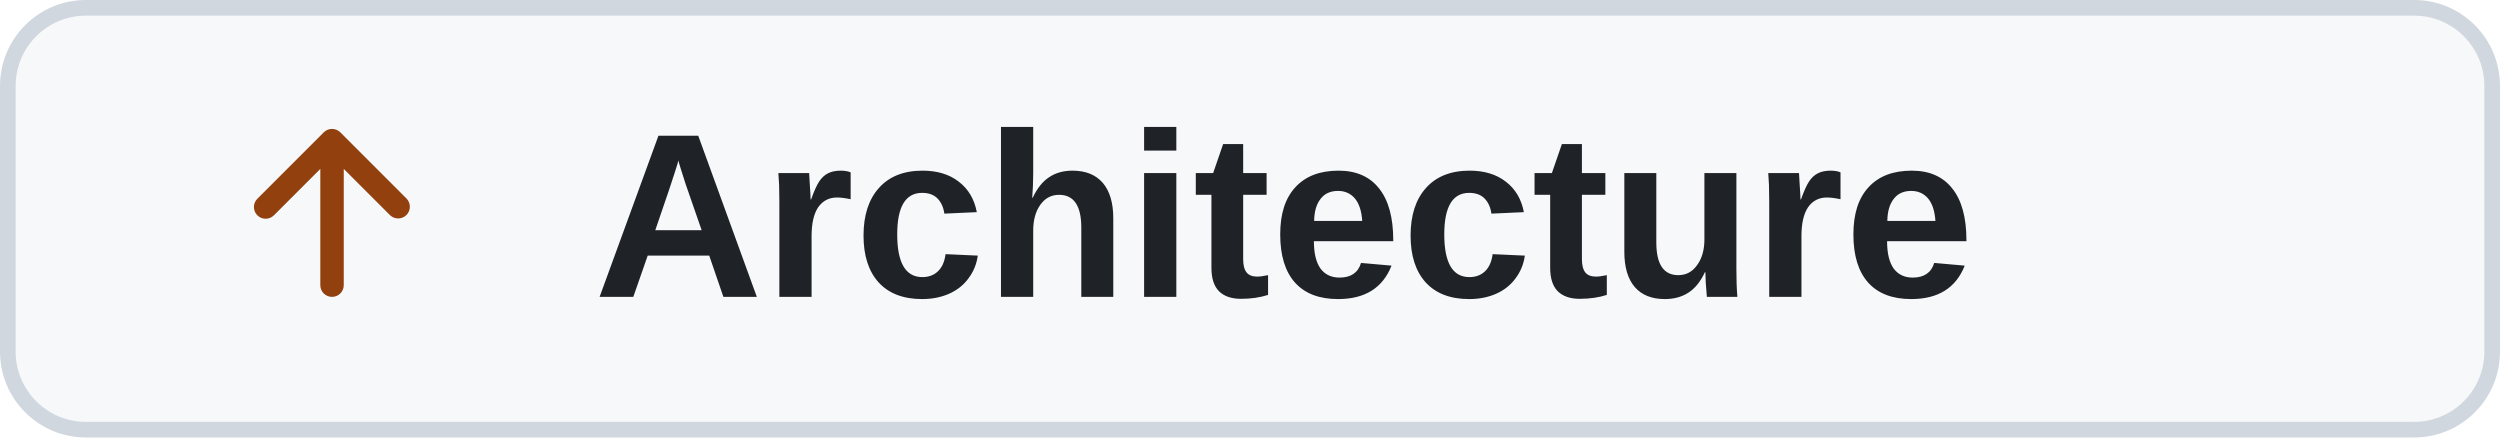
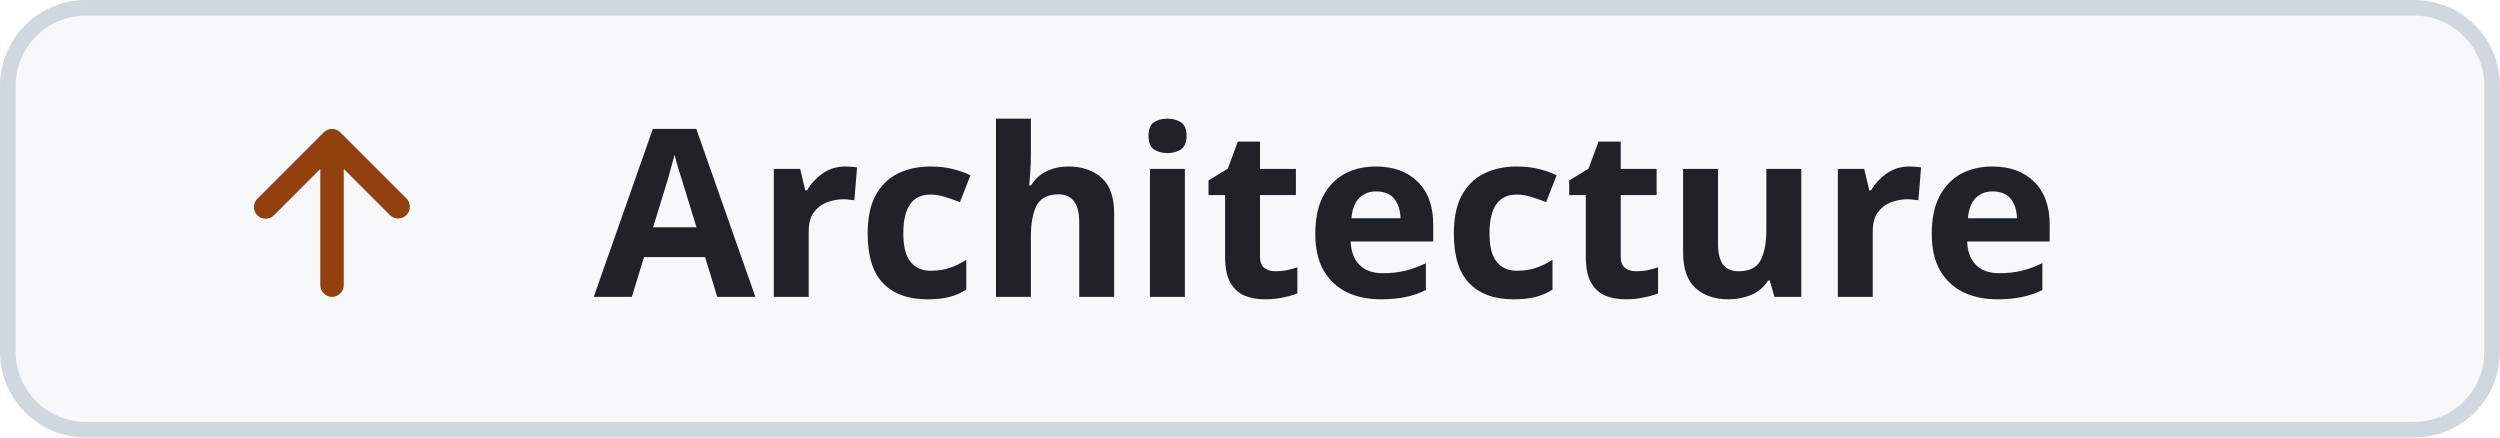
<svg xmlns="http://www.w3.org/2000/svg" width="160" height="28" viewBox="0 0 160 28" role="img" aria-label="Up to Architecture">
  <rect x=".5" y=".5" width="159" height="27" rx="5" fill="#f6f8fa" stroke="#d0d7de" />
  <g transform="translate(13 6)" fill="#92400e">
    <path d="M3.47 7.78a.75.75 0 0 1 0-1.06l4.25-4.25a.75.75 0 0 1 1.06 0l4.25 4.25a.751.751 0 0 1-.018 1.042.751.751 0 0 1-1.042.018L9 4.81v7.44a.75.75 0 0 1-1.5 0V4.81L4.53 7.78a.75.75 0 0 1-1.06 0Z" />
  </g>
-   <text x="38" y="19" font-family="Arial" font-size="15" font-weight="600" fill="#1f2328">Architecture</text>
+   <text x="38" y="19" font-family="-apple-system, &quot;Segoe UI&quot;, &quot;Noto Sans&quot;, Helvetica, Arial, sans-serif" font-size="15" font-weight="600" fill="#1f2328">Architecture</text>
</svg>
